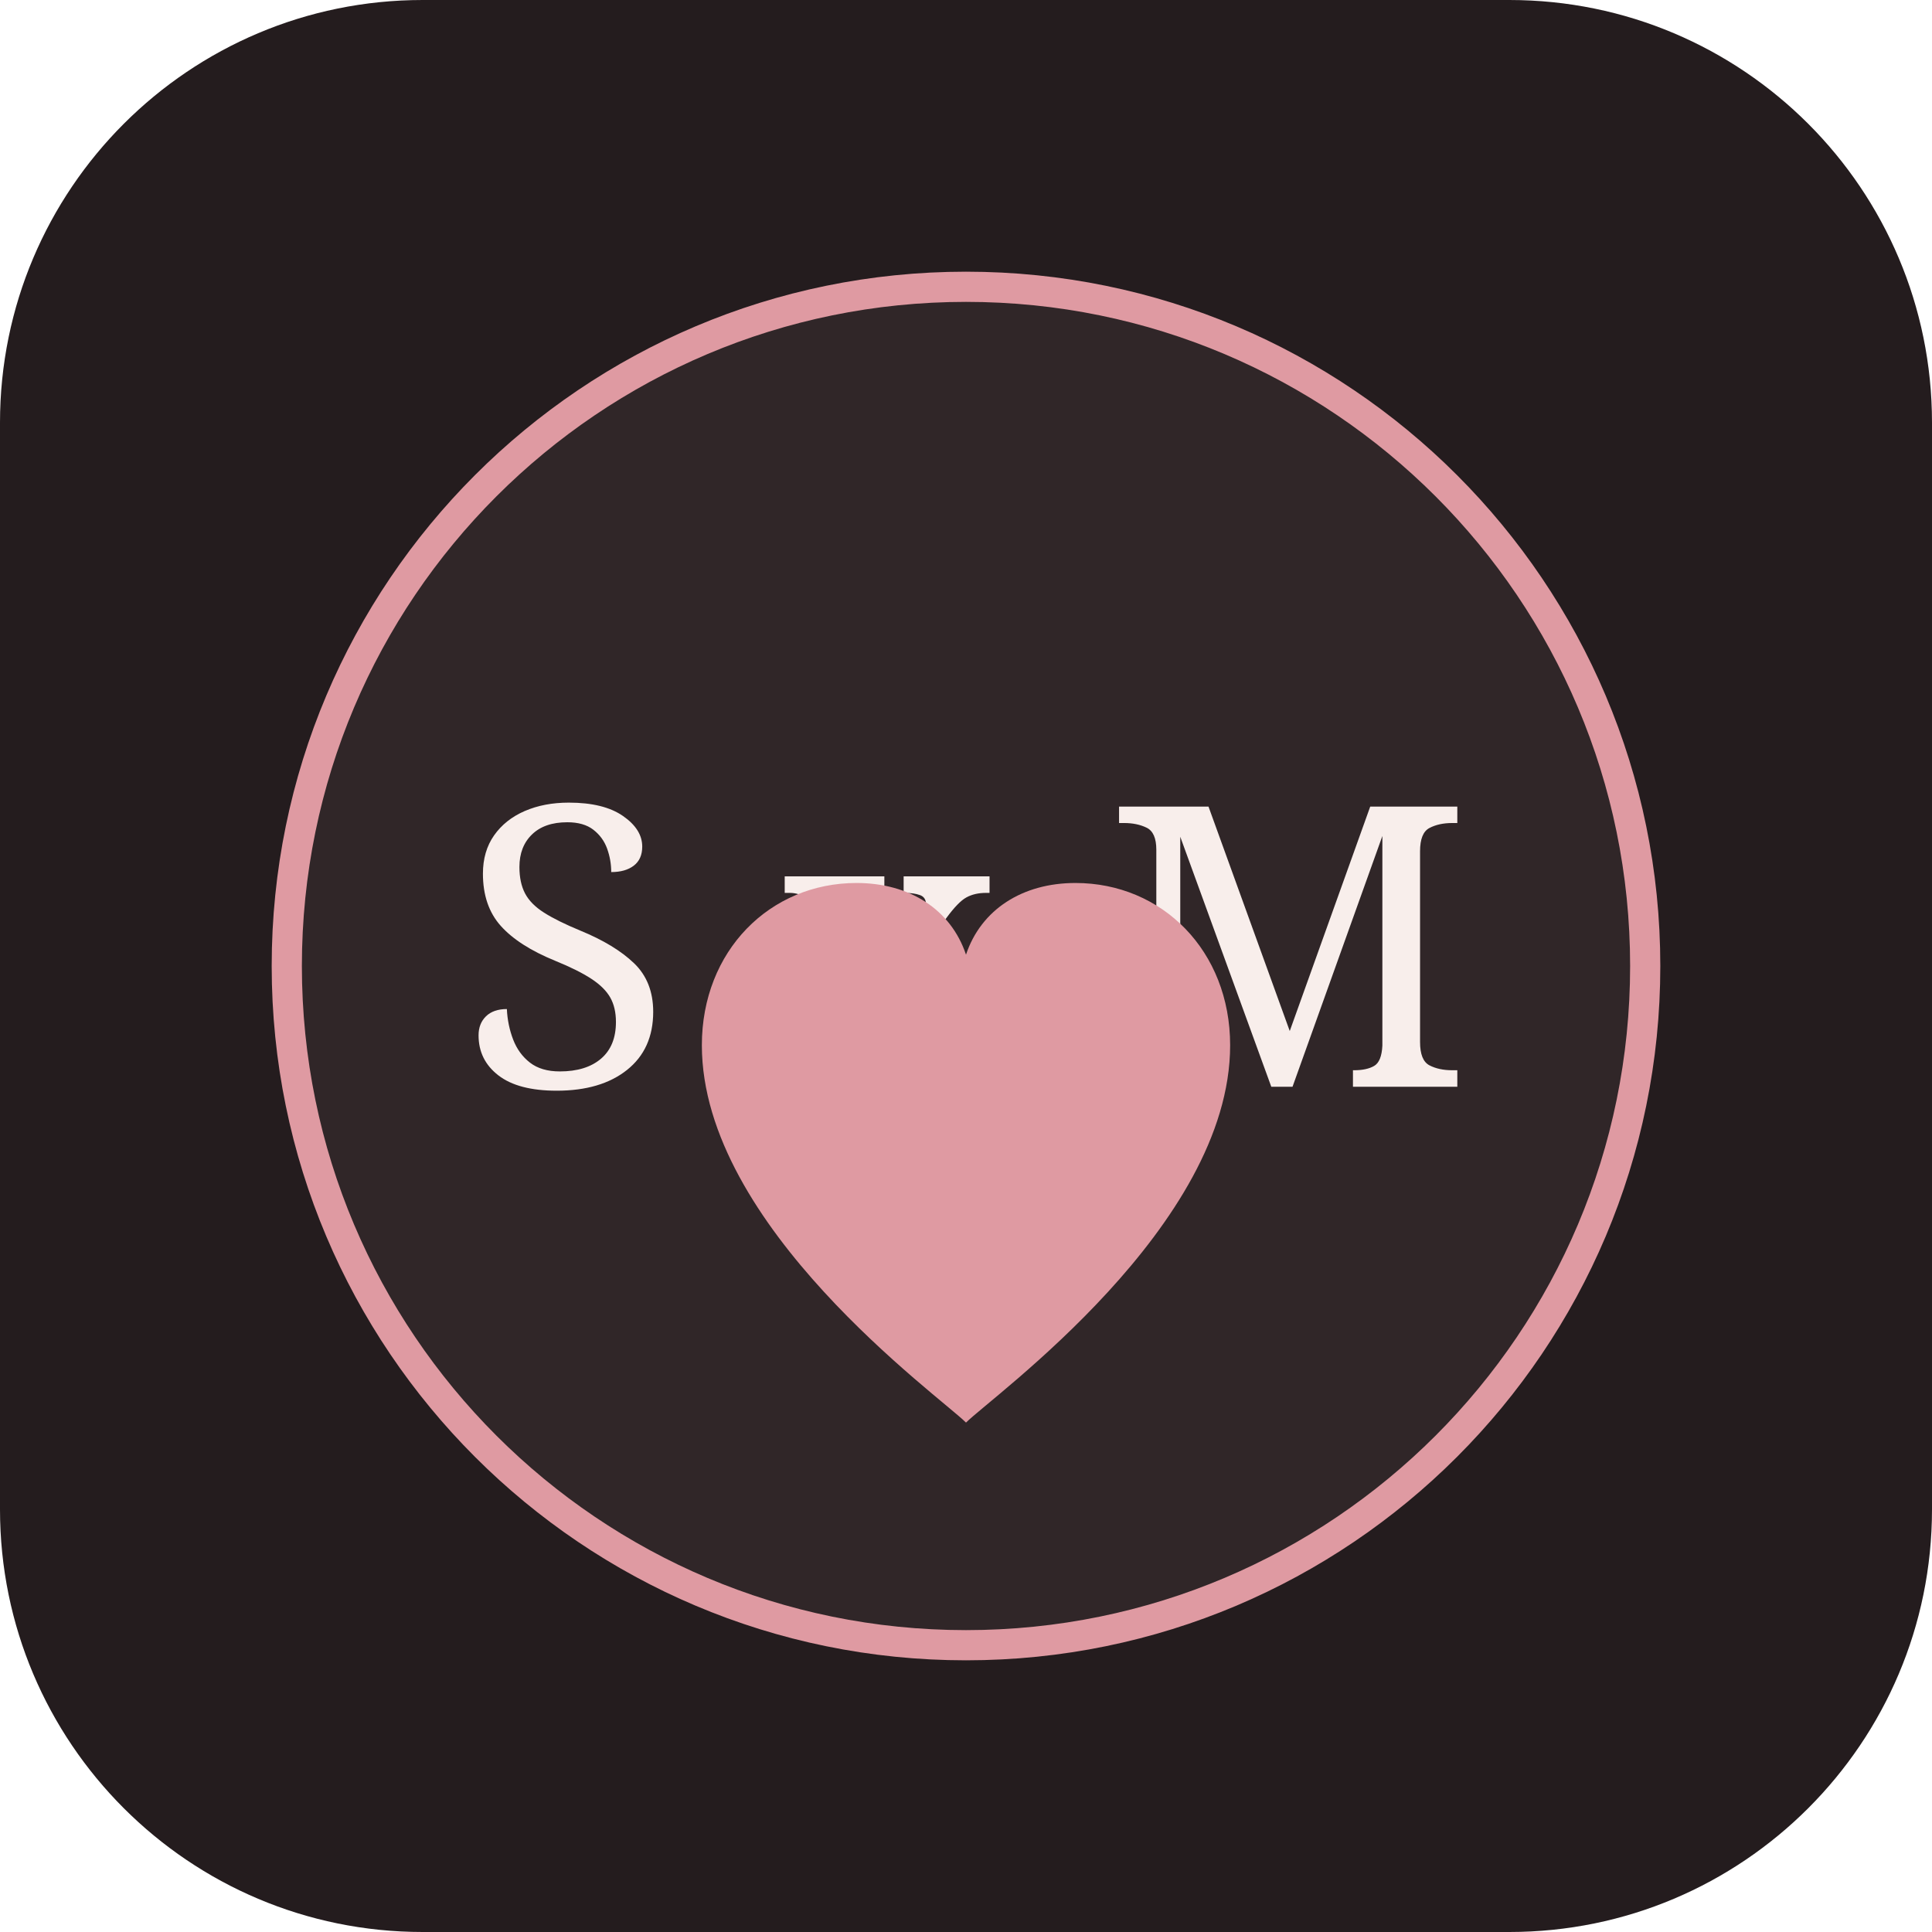
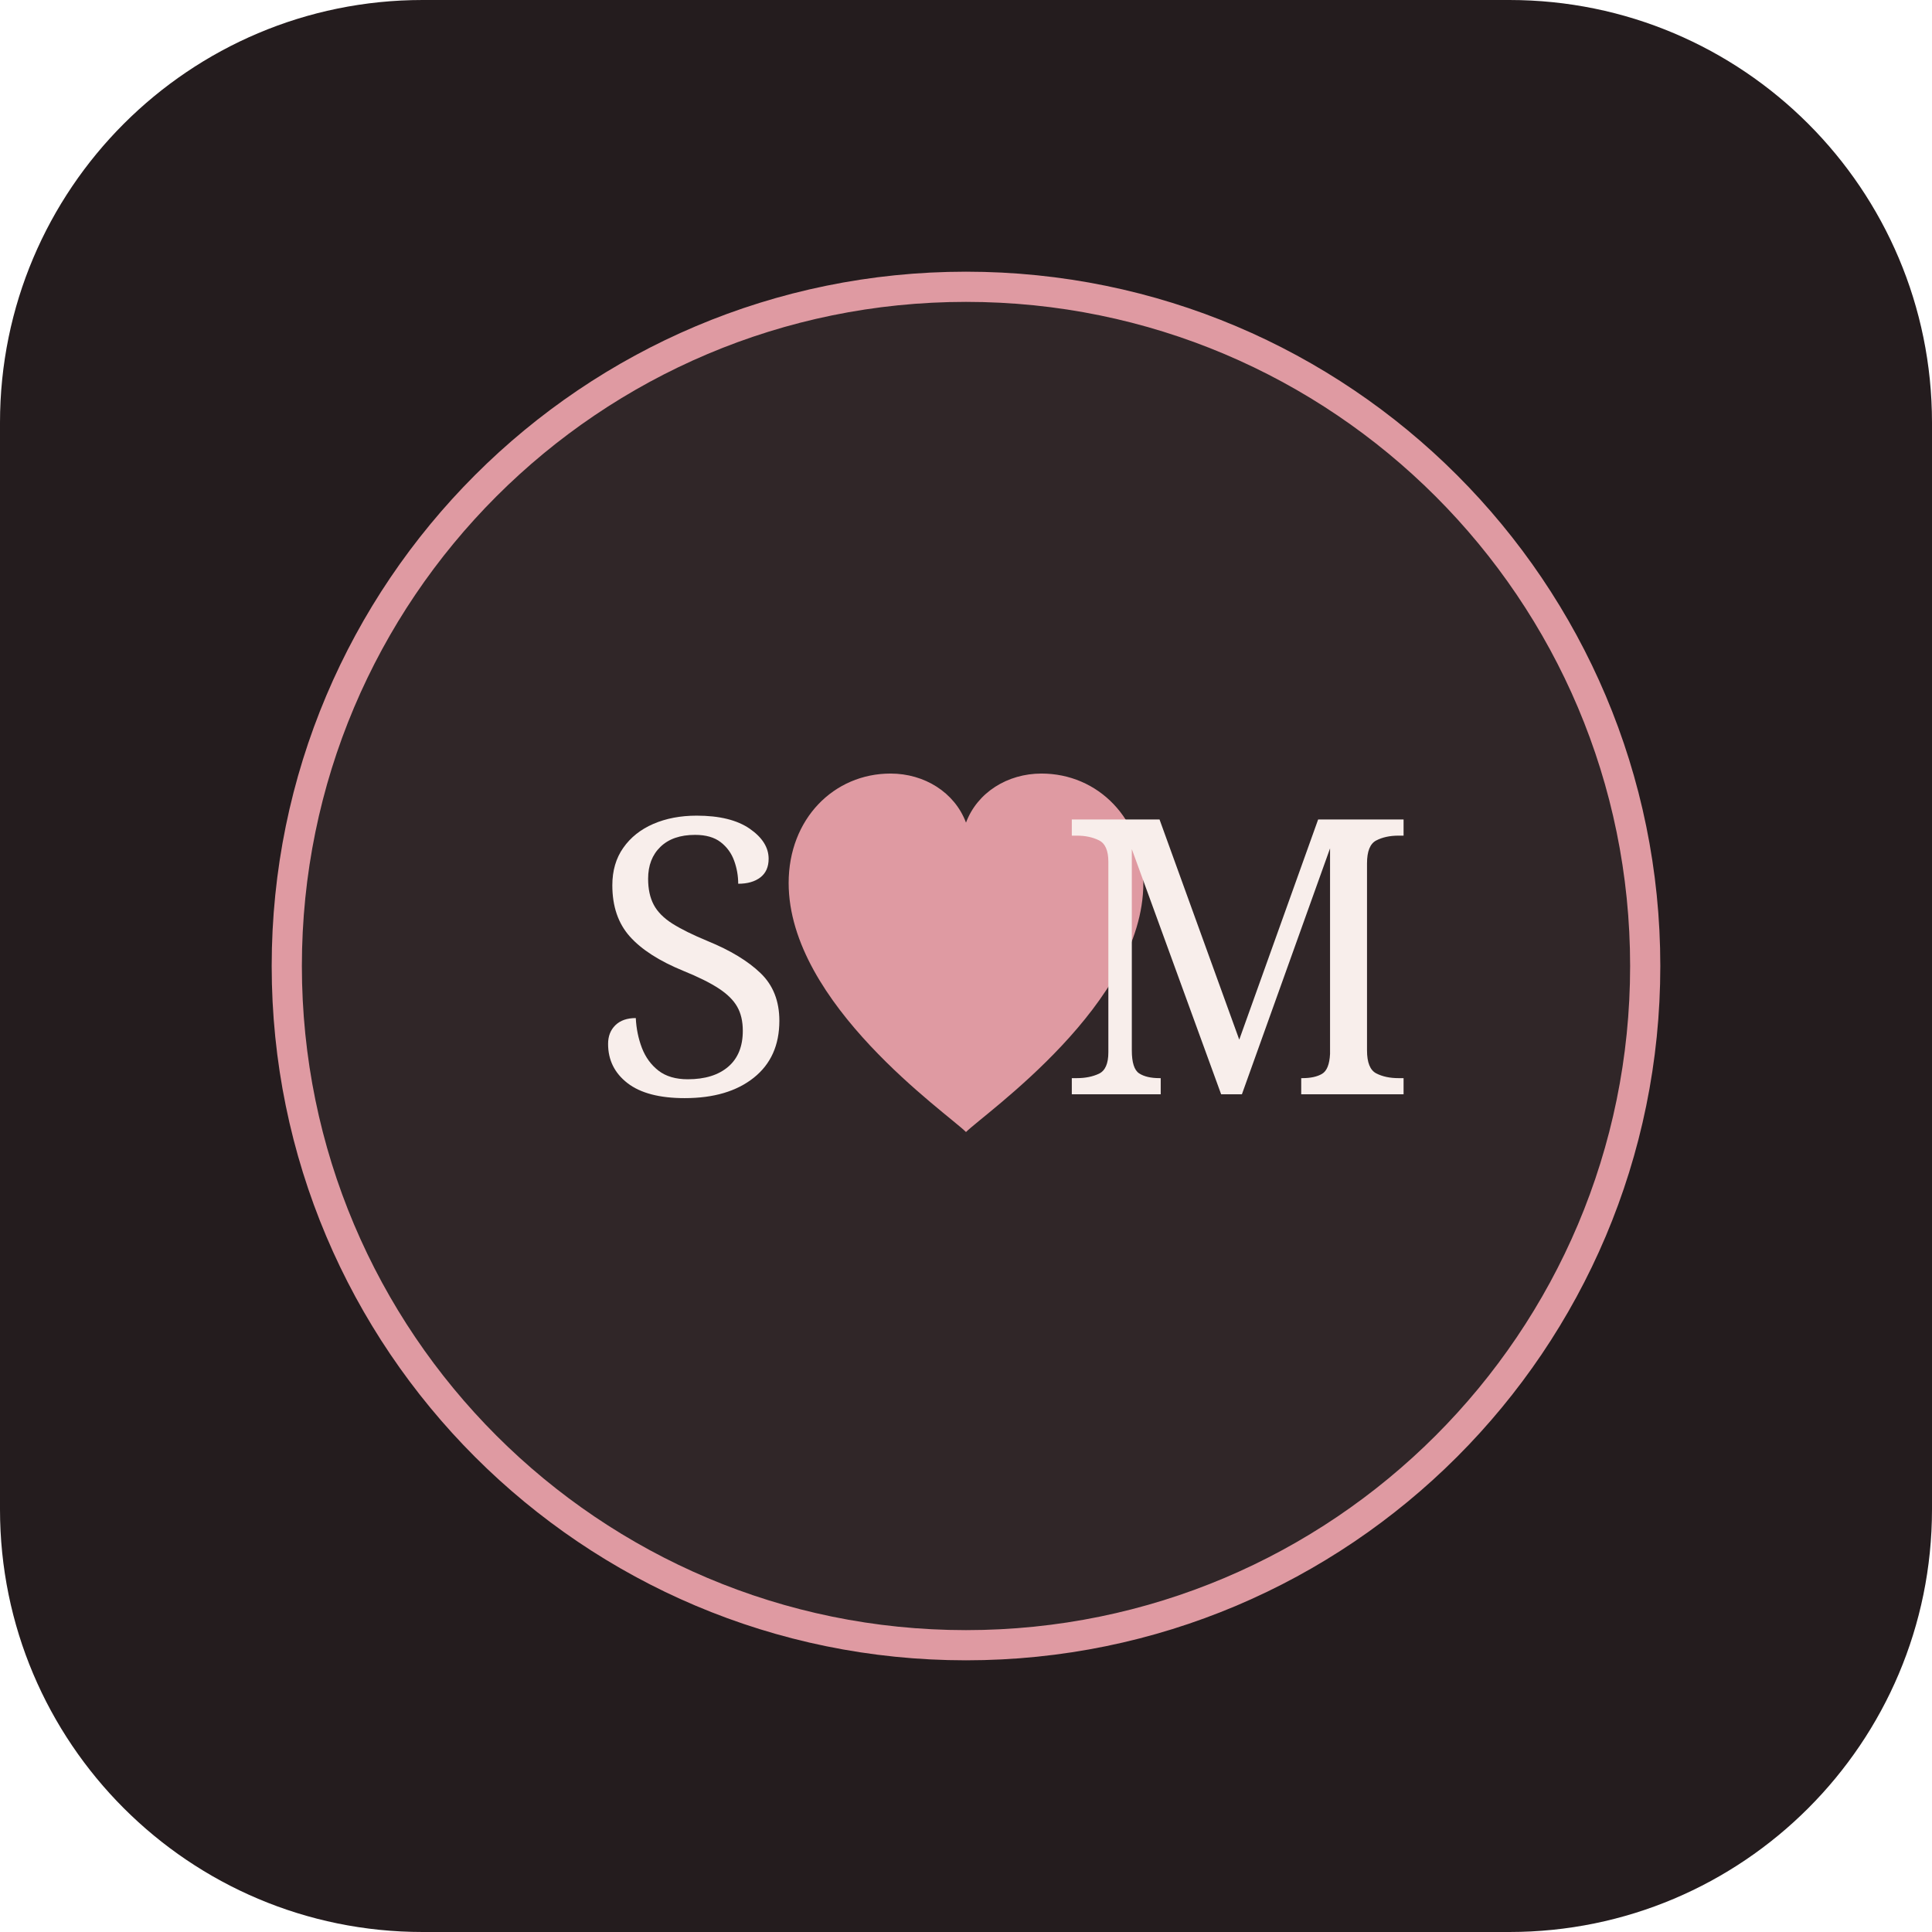
<svg xmlns="http://www.w3.org/2000/svg" viewBox="0 0 512 512">
  <rect width="512" height="512" rx="112" fill="#241c1e" />
  <circle cx="256" cy="256" r="180" fill="#302628" stroke="#df9aa2" stroke-width="8" />
-   <text x="256" y="288" fill="#f8eeeb" font-family="Georgia,serif" font-size="104" text-anchor="middle">S x M</text>
-   <path d="M256 377c-7-7-70-52-70-100 0-25 18-43 41-43 14 0 25 7 29 19 4-12 15-19 29-19 23 0 41 18 41 43 0 48-63 93-70 100Z" fill="#df9aa2" />
+   <text x="184" y="290" fill="#f8eeeb" font-family="Georgia,serif" font-size="102" text-anchor="middle">S</text>
+   <path d="M256 300c-5-5-47-34-47-66 0-17 12-29 27-29 9 0 17 5 20 13 3-8 11-13 20-13 15 0 27 12 27 29 0 32-42 61-47 66Z" fill="#df9aa2" />
+   <text x="328" y="290" fill="#f8eeeb" font-family="Georgia,serif" font-size="102" text-anchor="middle">M</text>
</svg>
